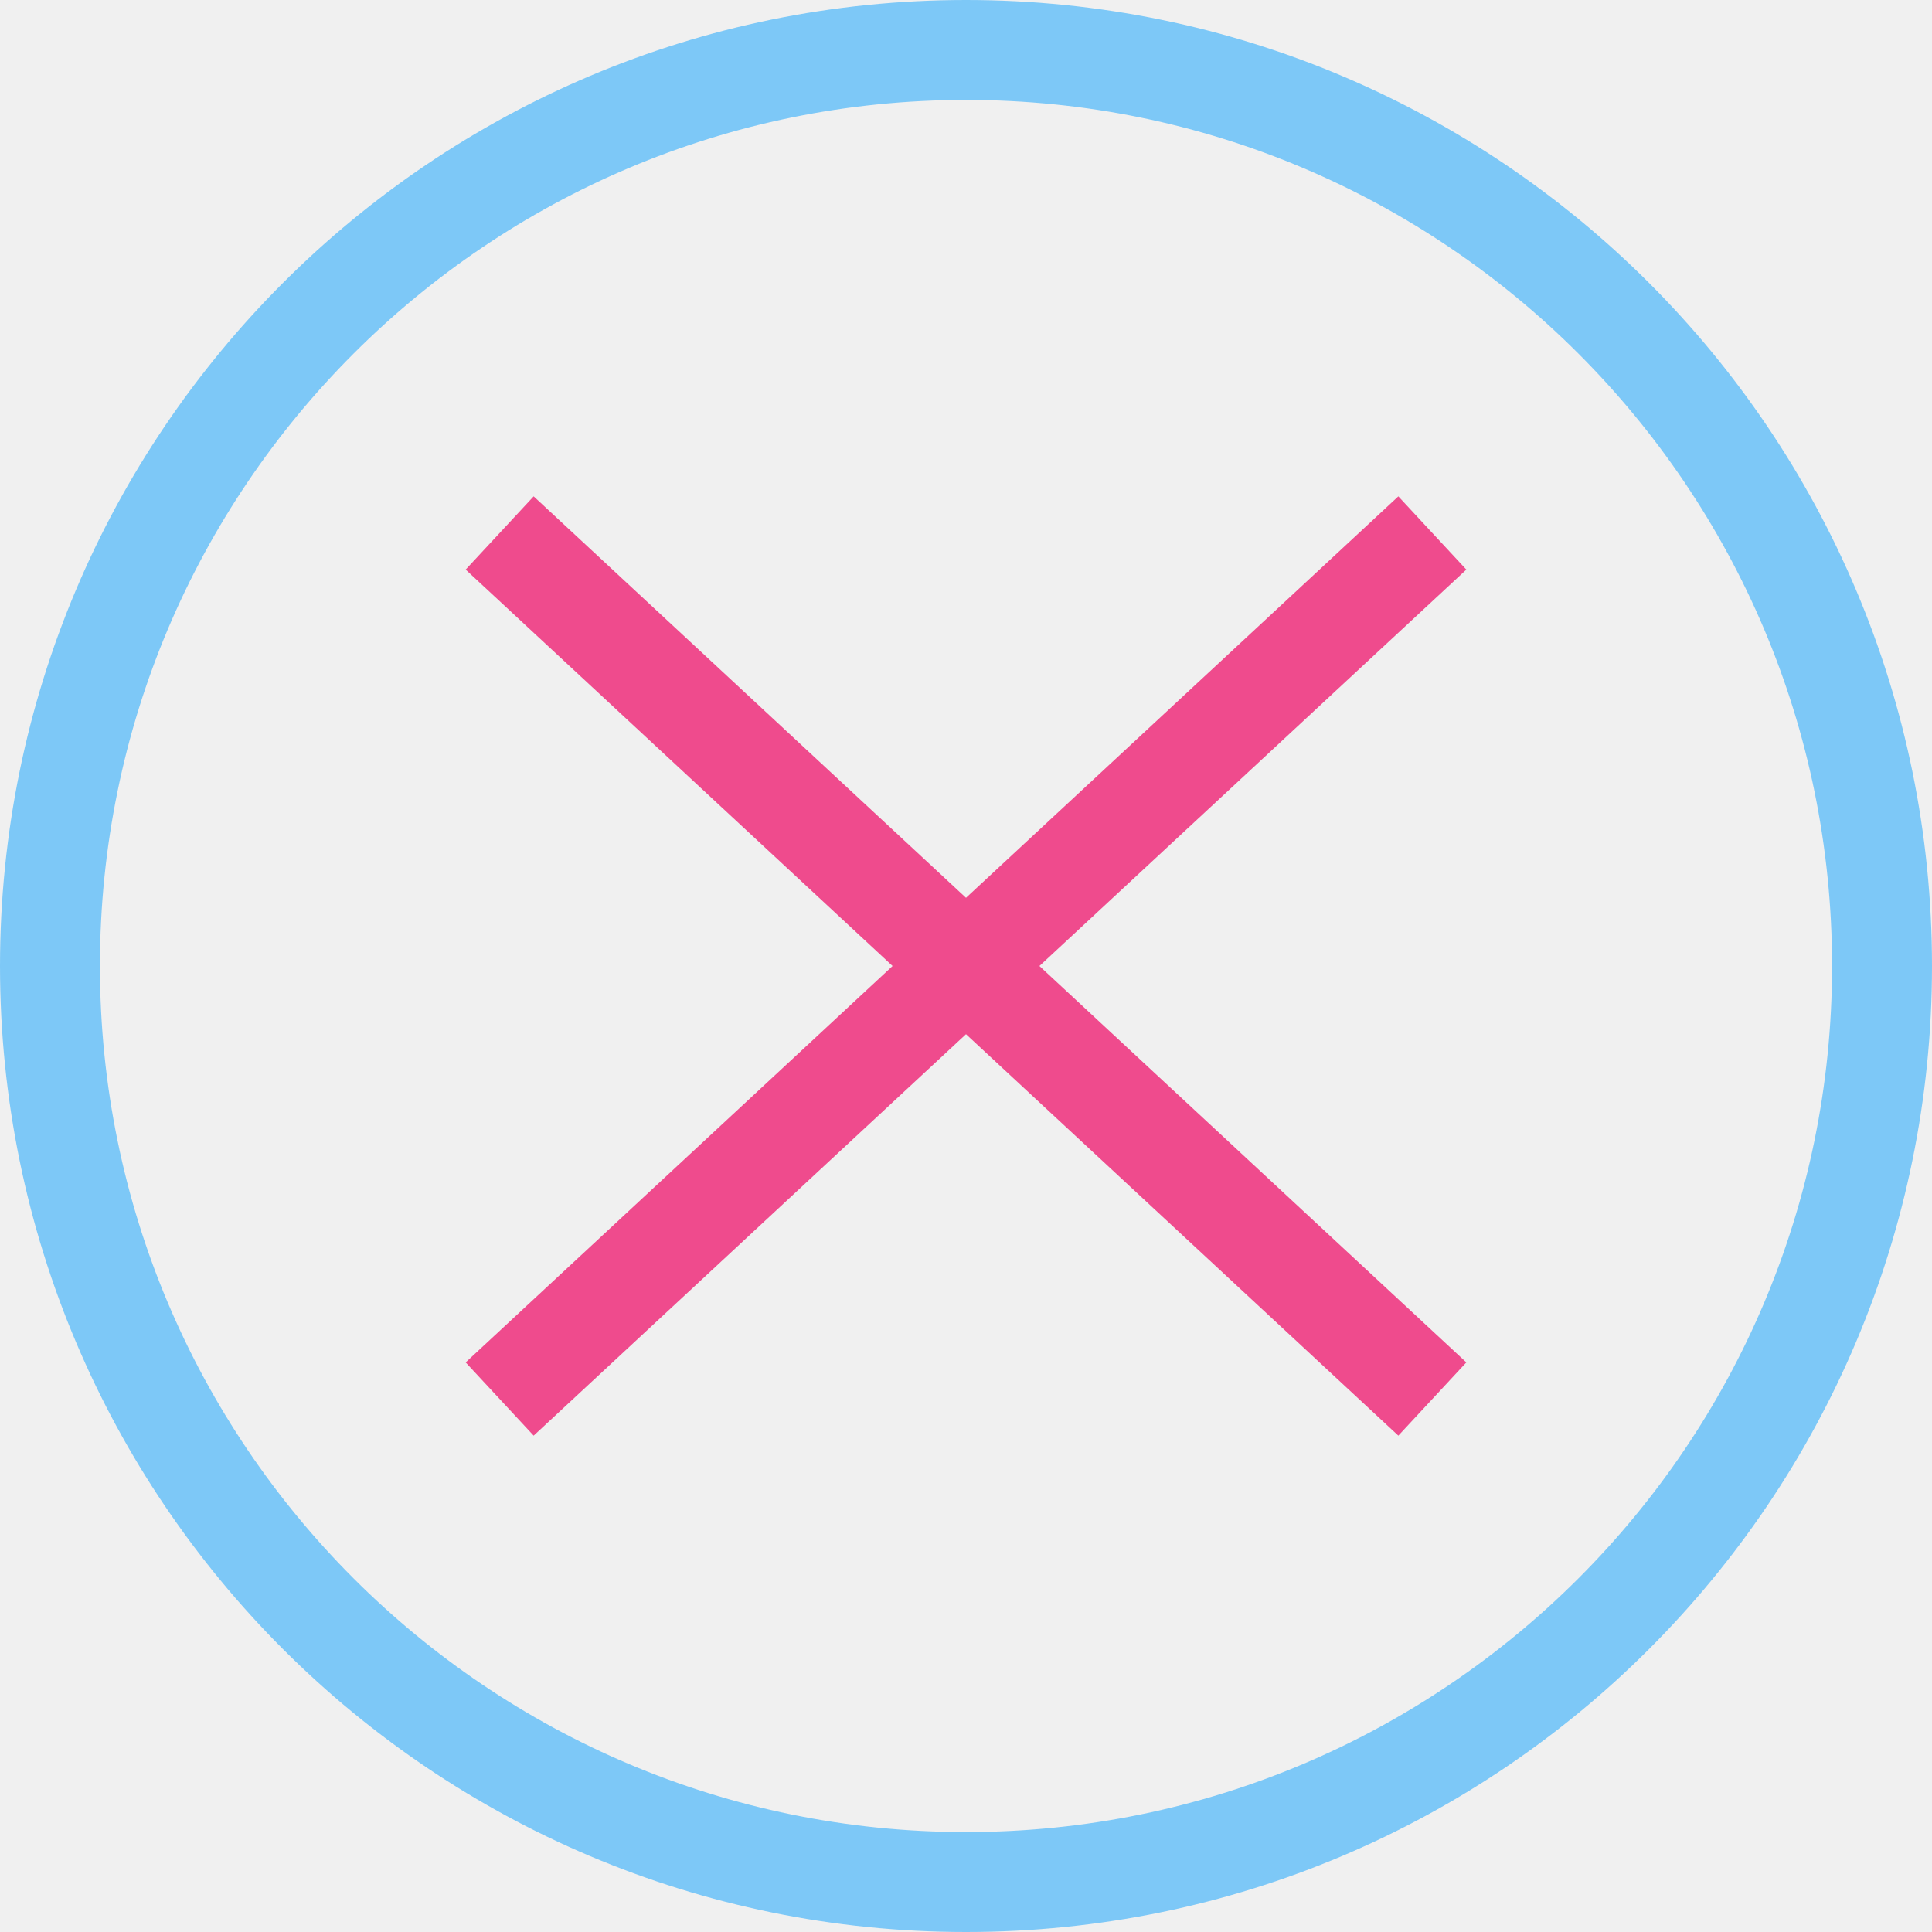
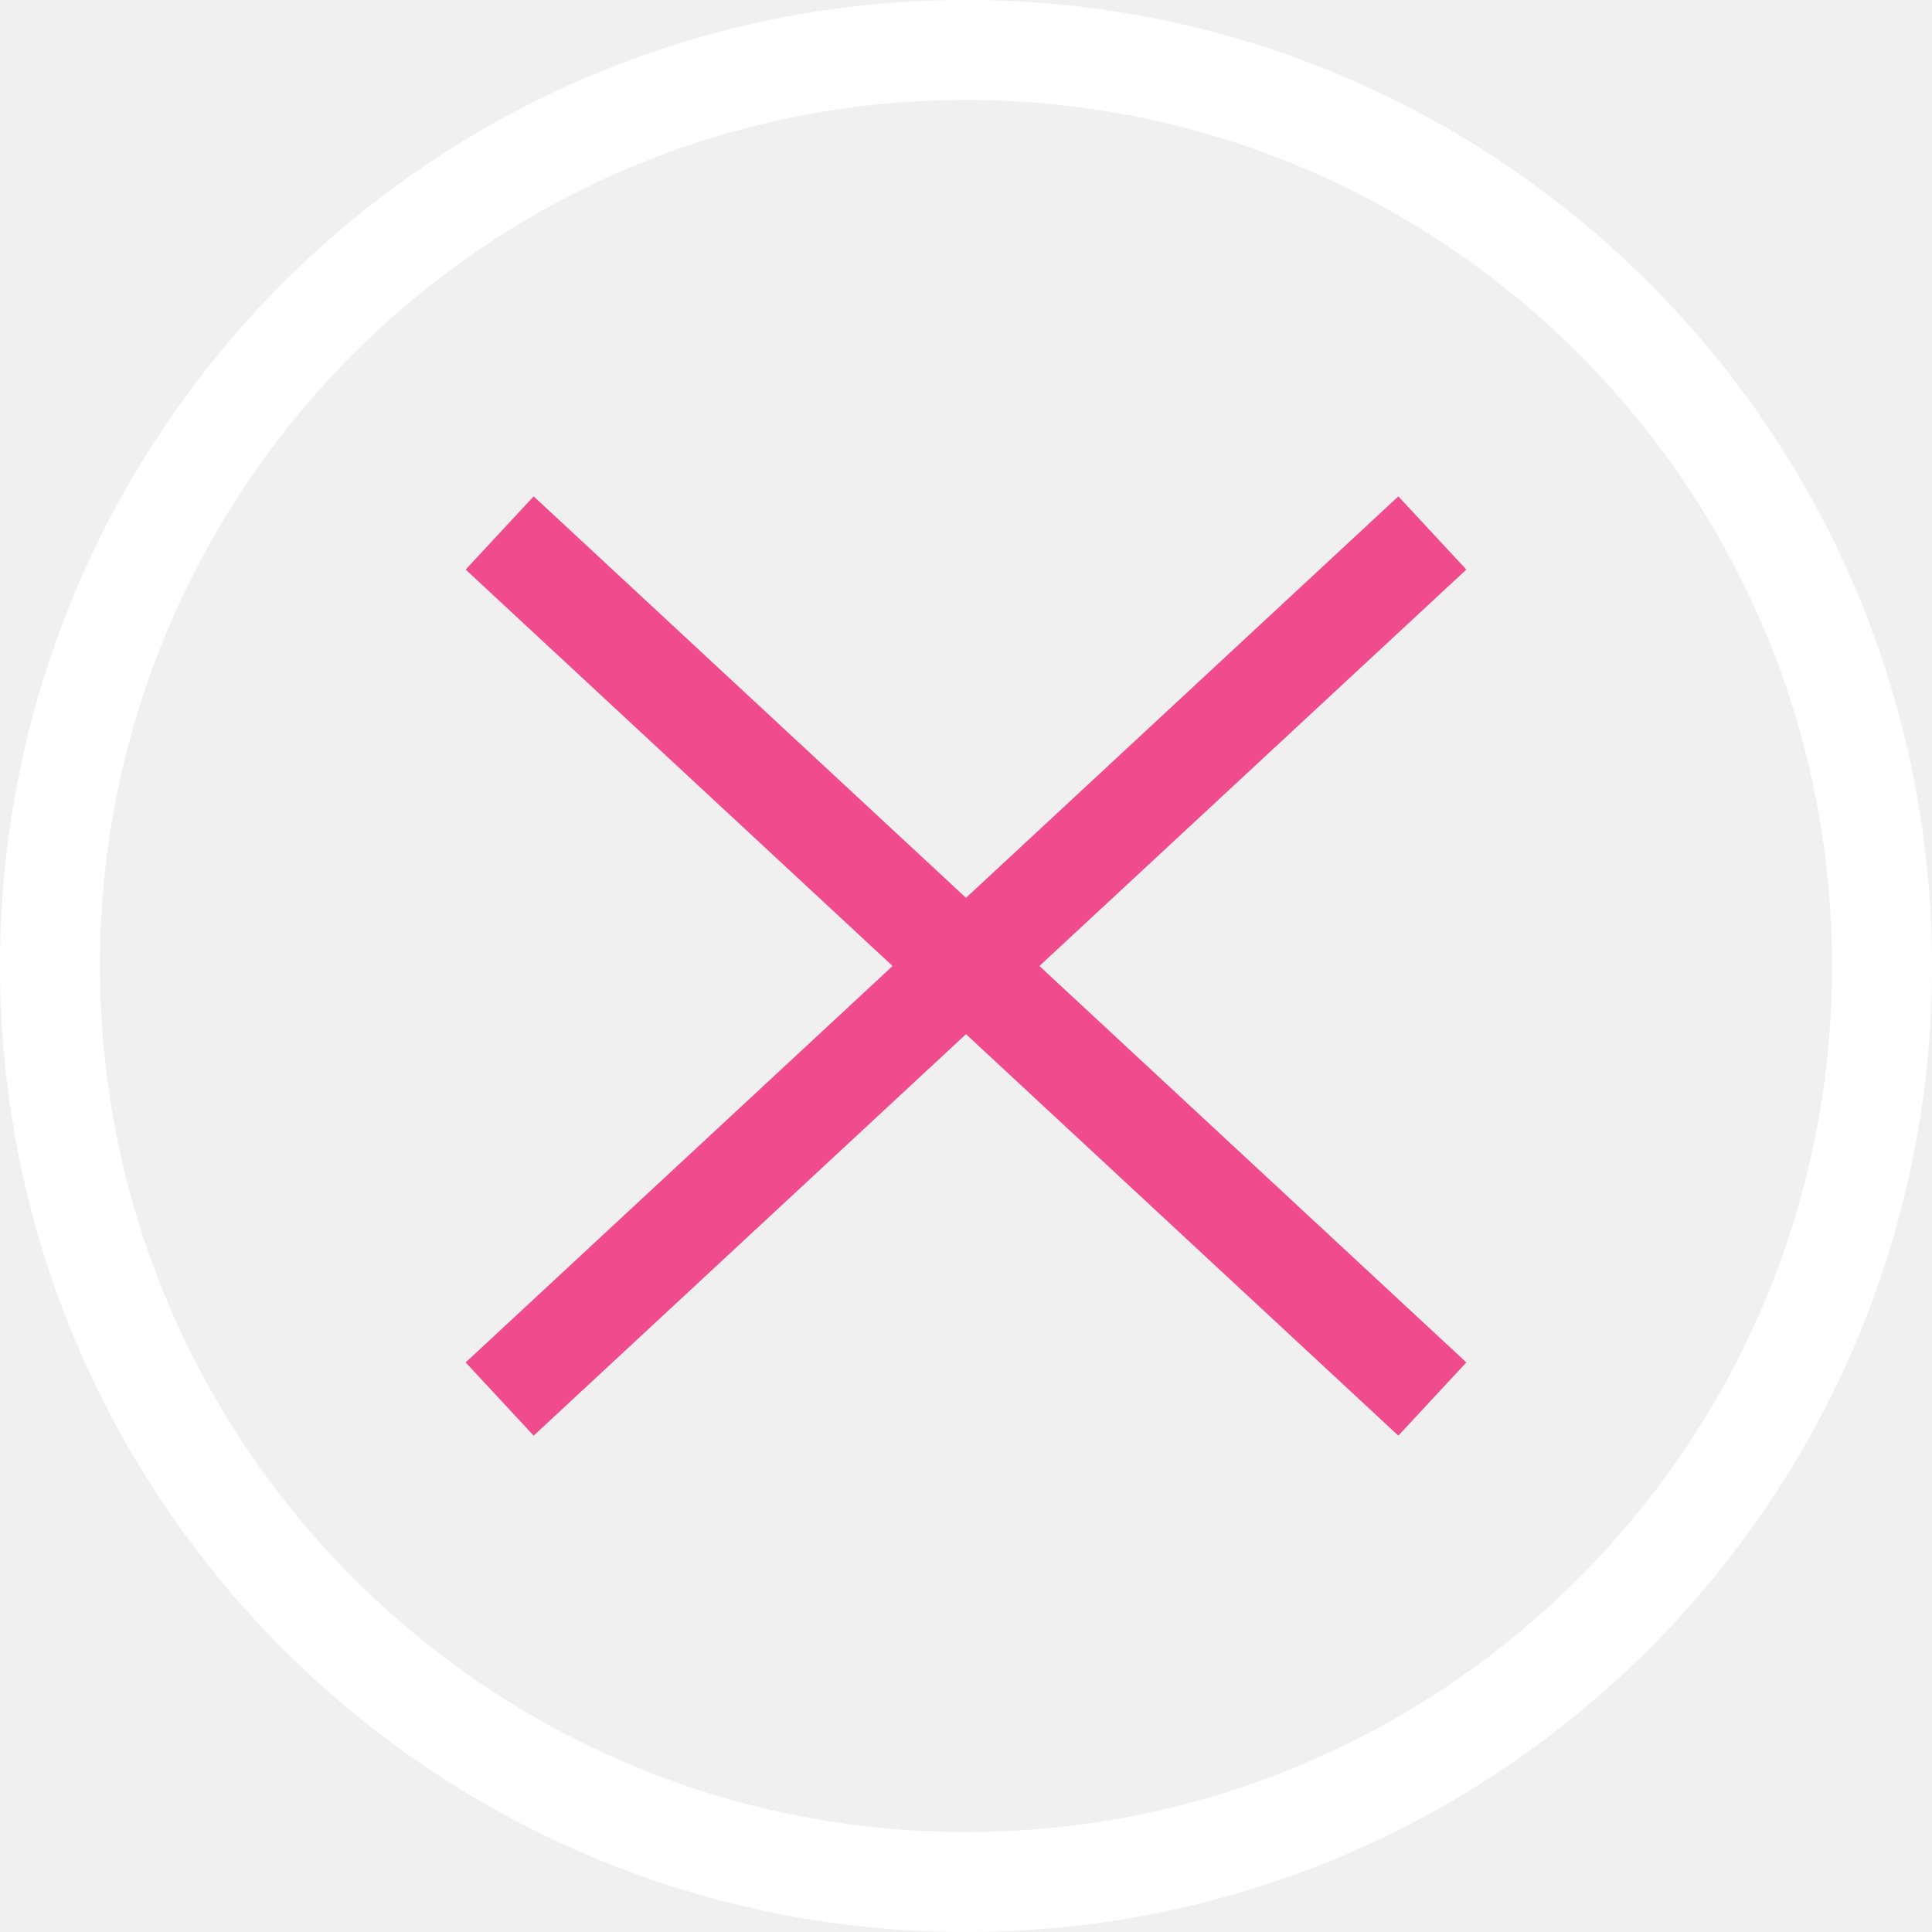
<svg xmlns="http://www.w3.org/2000/svg" width="58" height="58" viewBox="0 0 58 58" fill="none">
-   <circle cx="29" cy="29" r="27.5" stroke="#7DC8F7" stroke-width="3" />
+   <circle cx="29" cy="29" r="27.5" stroke="white" stroke-width="3" />
  <path d="M15 16L43 42M15 42L43 16" stroke="#EF4B8D" stroke-width="3" />
</svg>
